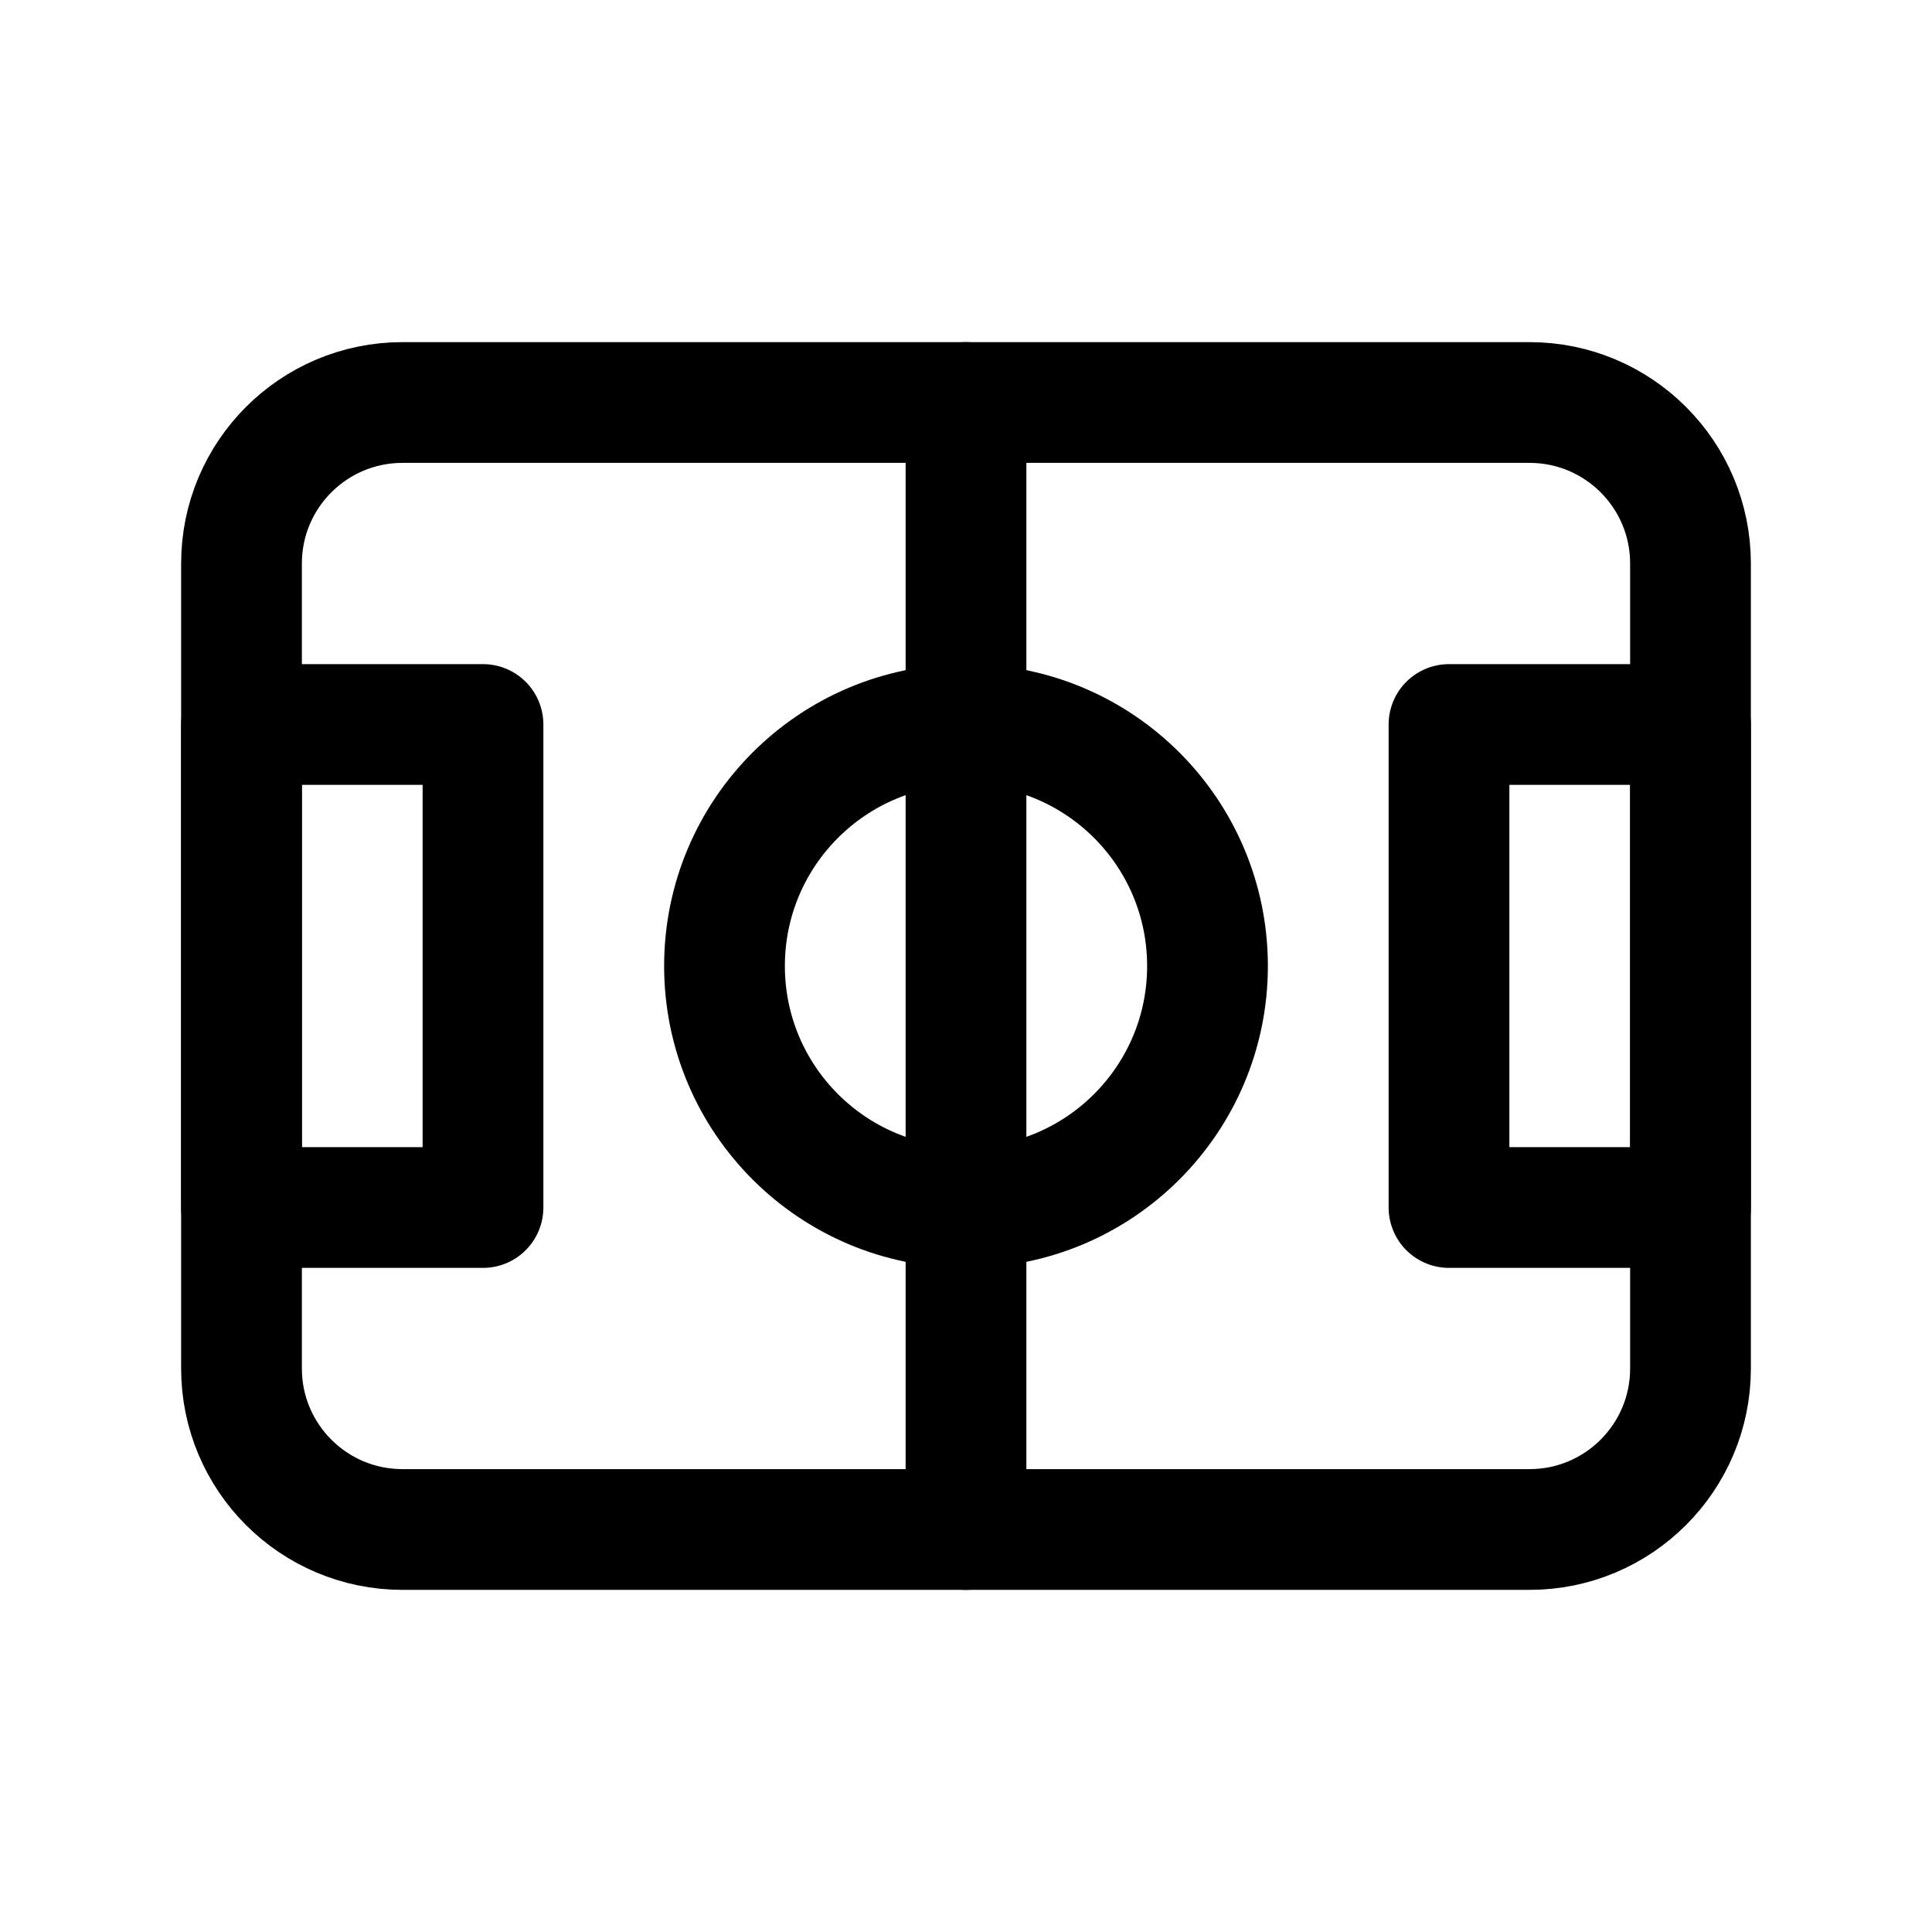
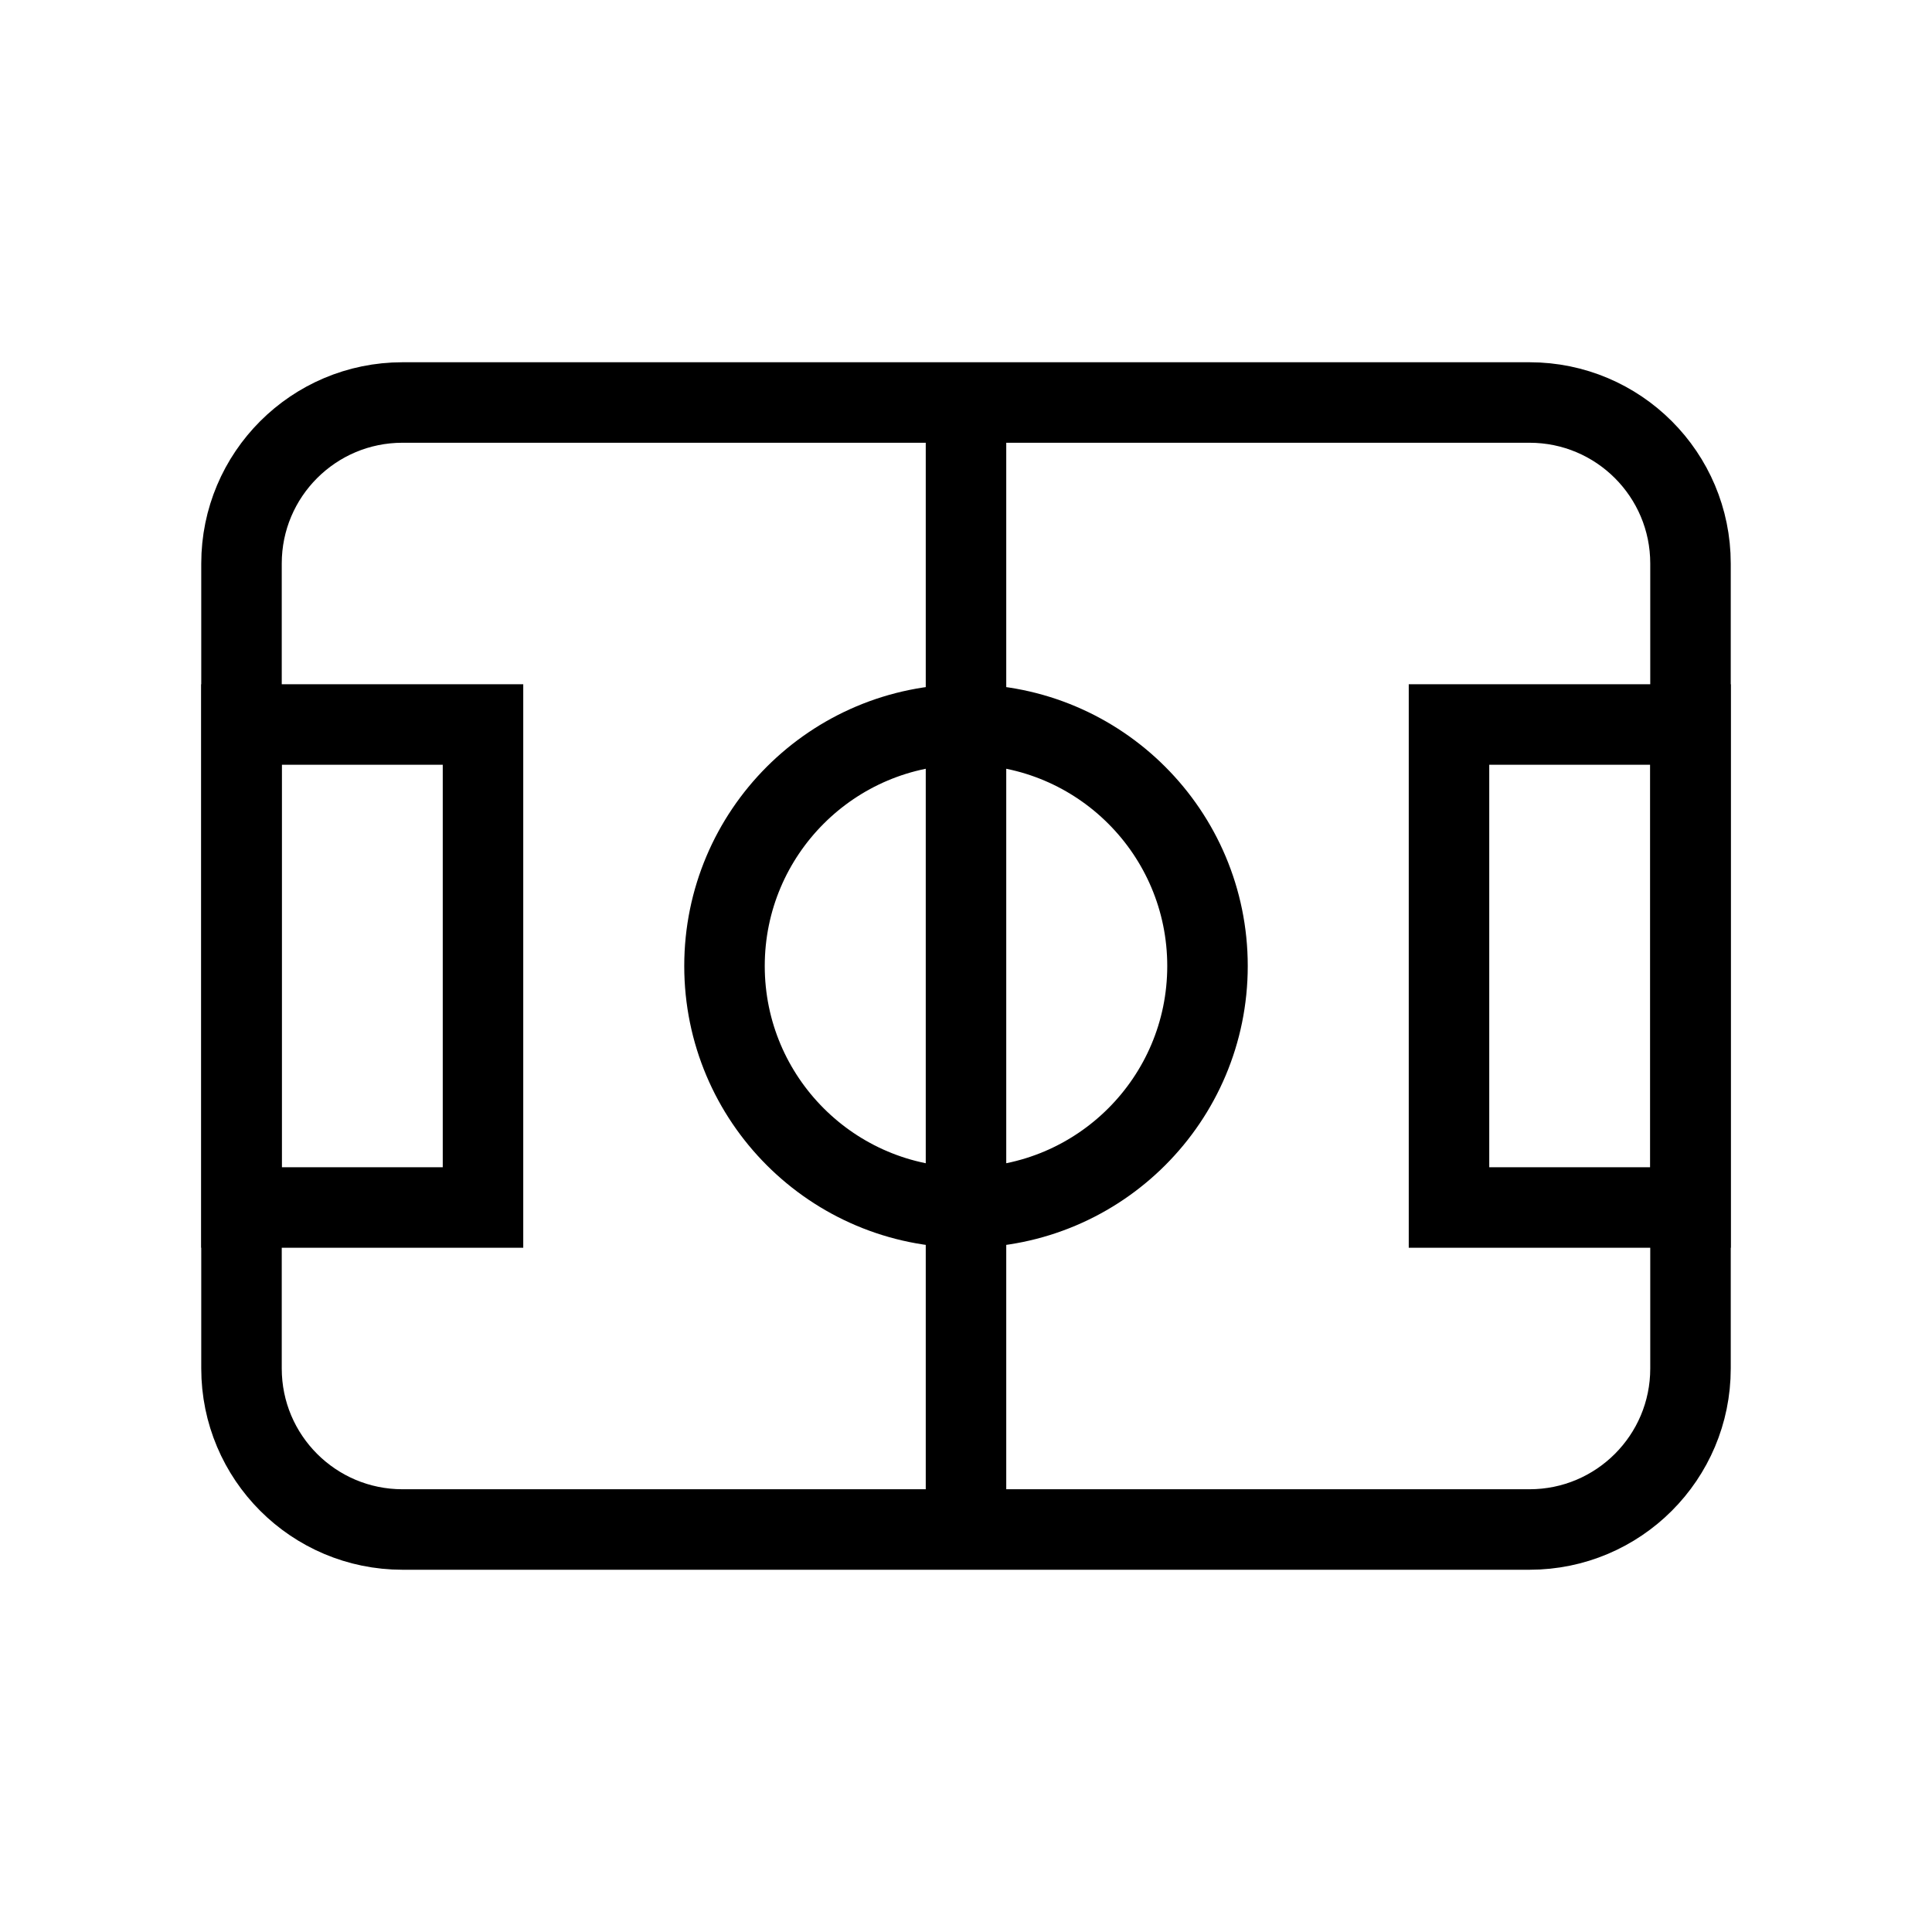
- <svg xmlns="http://www.w3.org/2000/svg" width="30" height="30" viewBox="0 0 24 24" stroke-width="1.5" stroke="#000000" fill="none" stroke-linecap="round" stroke-linejoin="round">
+ <svg xmlns="http://www.w3.org/2000/svg" width="30" height="30" viewBox="0 0 24 24" strokeWidth="1.5" stroke="#000000" fill="none" strokeLinecap="round" strokeLinejoin="round">
  <path stroke="none" d="M0 0h24v24H0z" fill="none" />
  <path d="M12 12m-3 0a3 3 0 1 0 6 0a3 3 0 1 0 -6 0" />
  <path d="M3 9h3v6h-3z" />
  <path d="M18 9h3v6h-3z" />
  <path d="M3 5m0 2a2 2 0 0 1 2 -2h14a2 2 0 0 1 2 2v10a2 2 0 0 1 -2 2h-14a2 2 0 0 1 -2 -2z" />
  <path d="M12 5l0 14" />
</svg>
